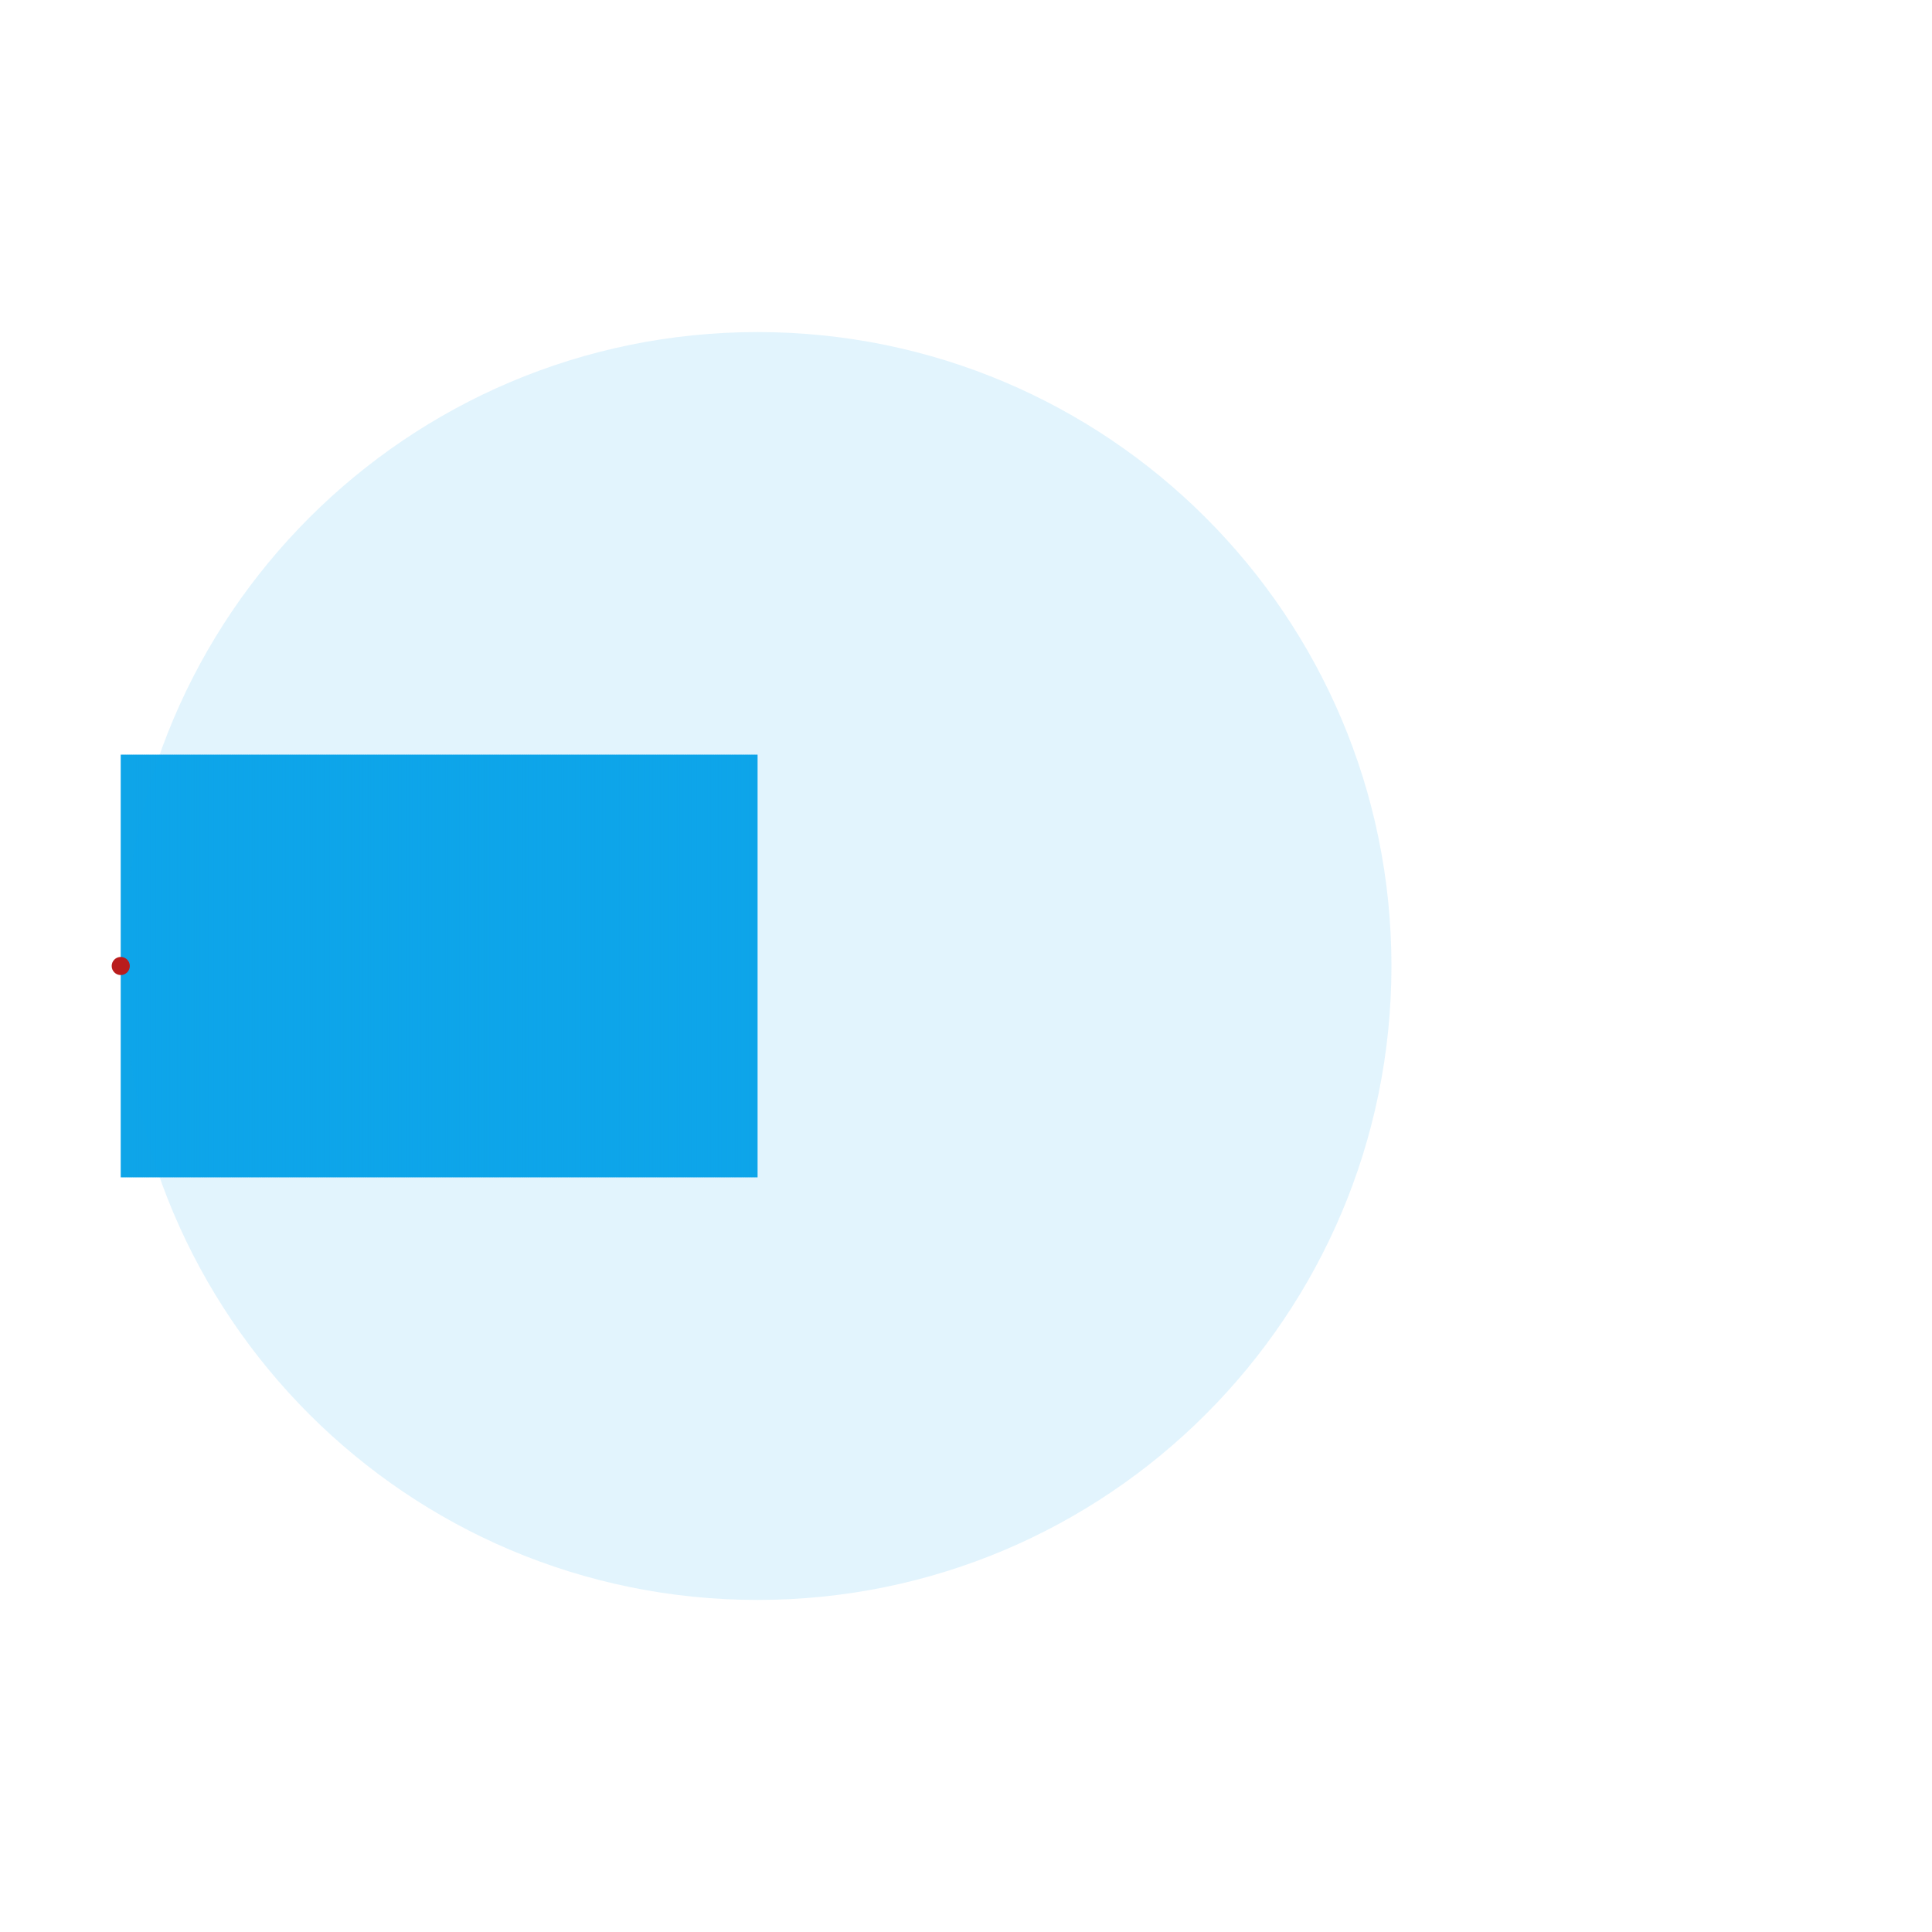
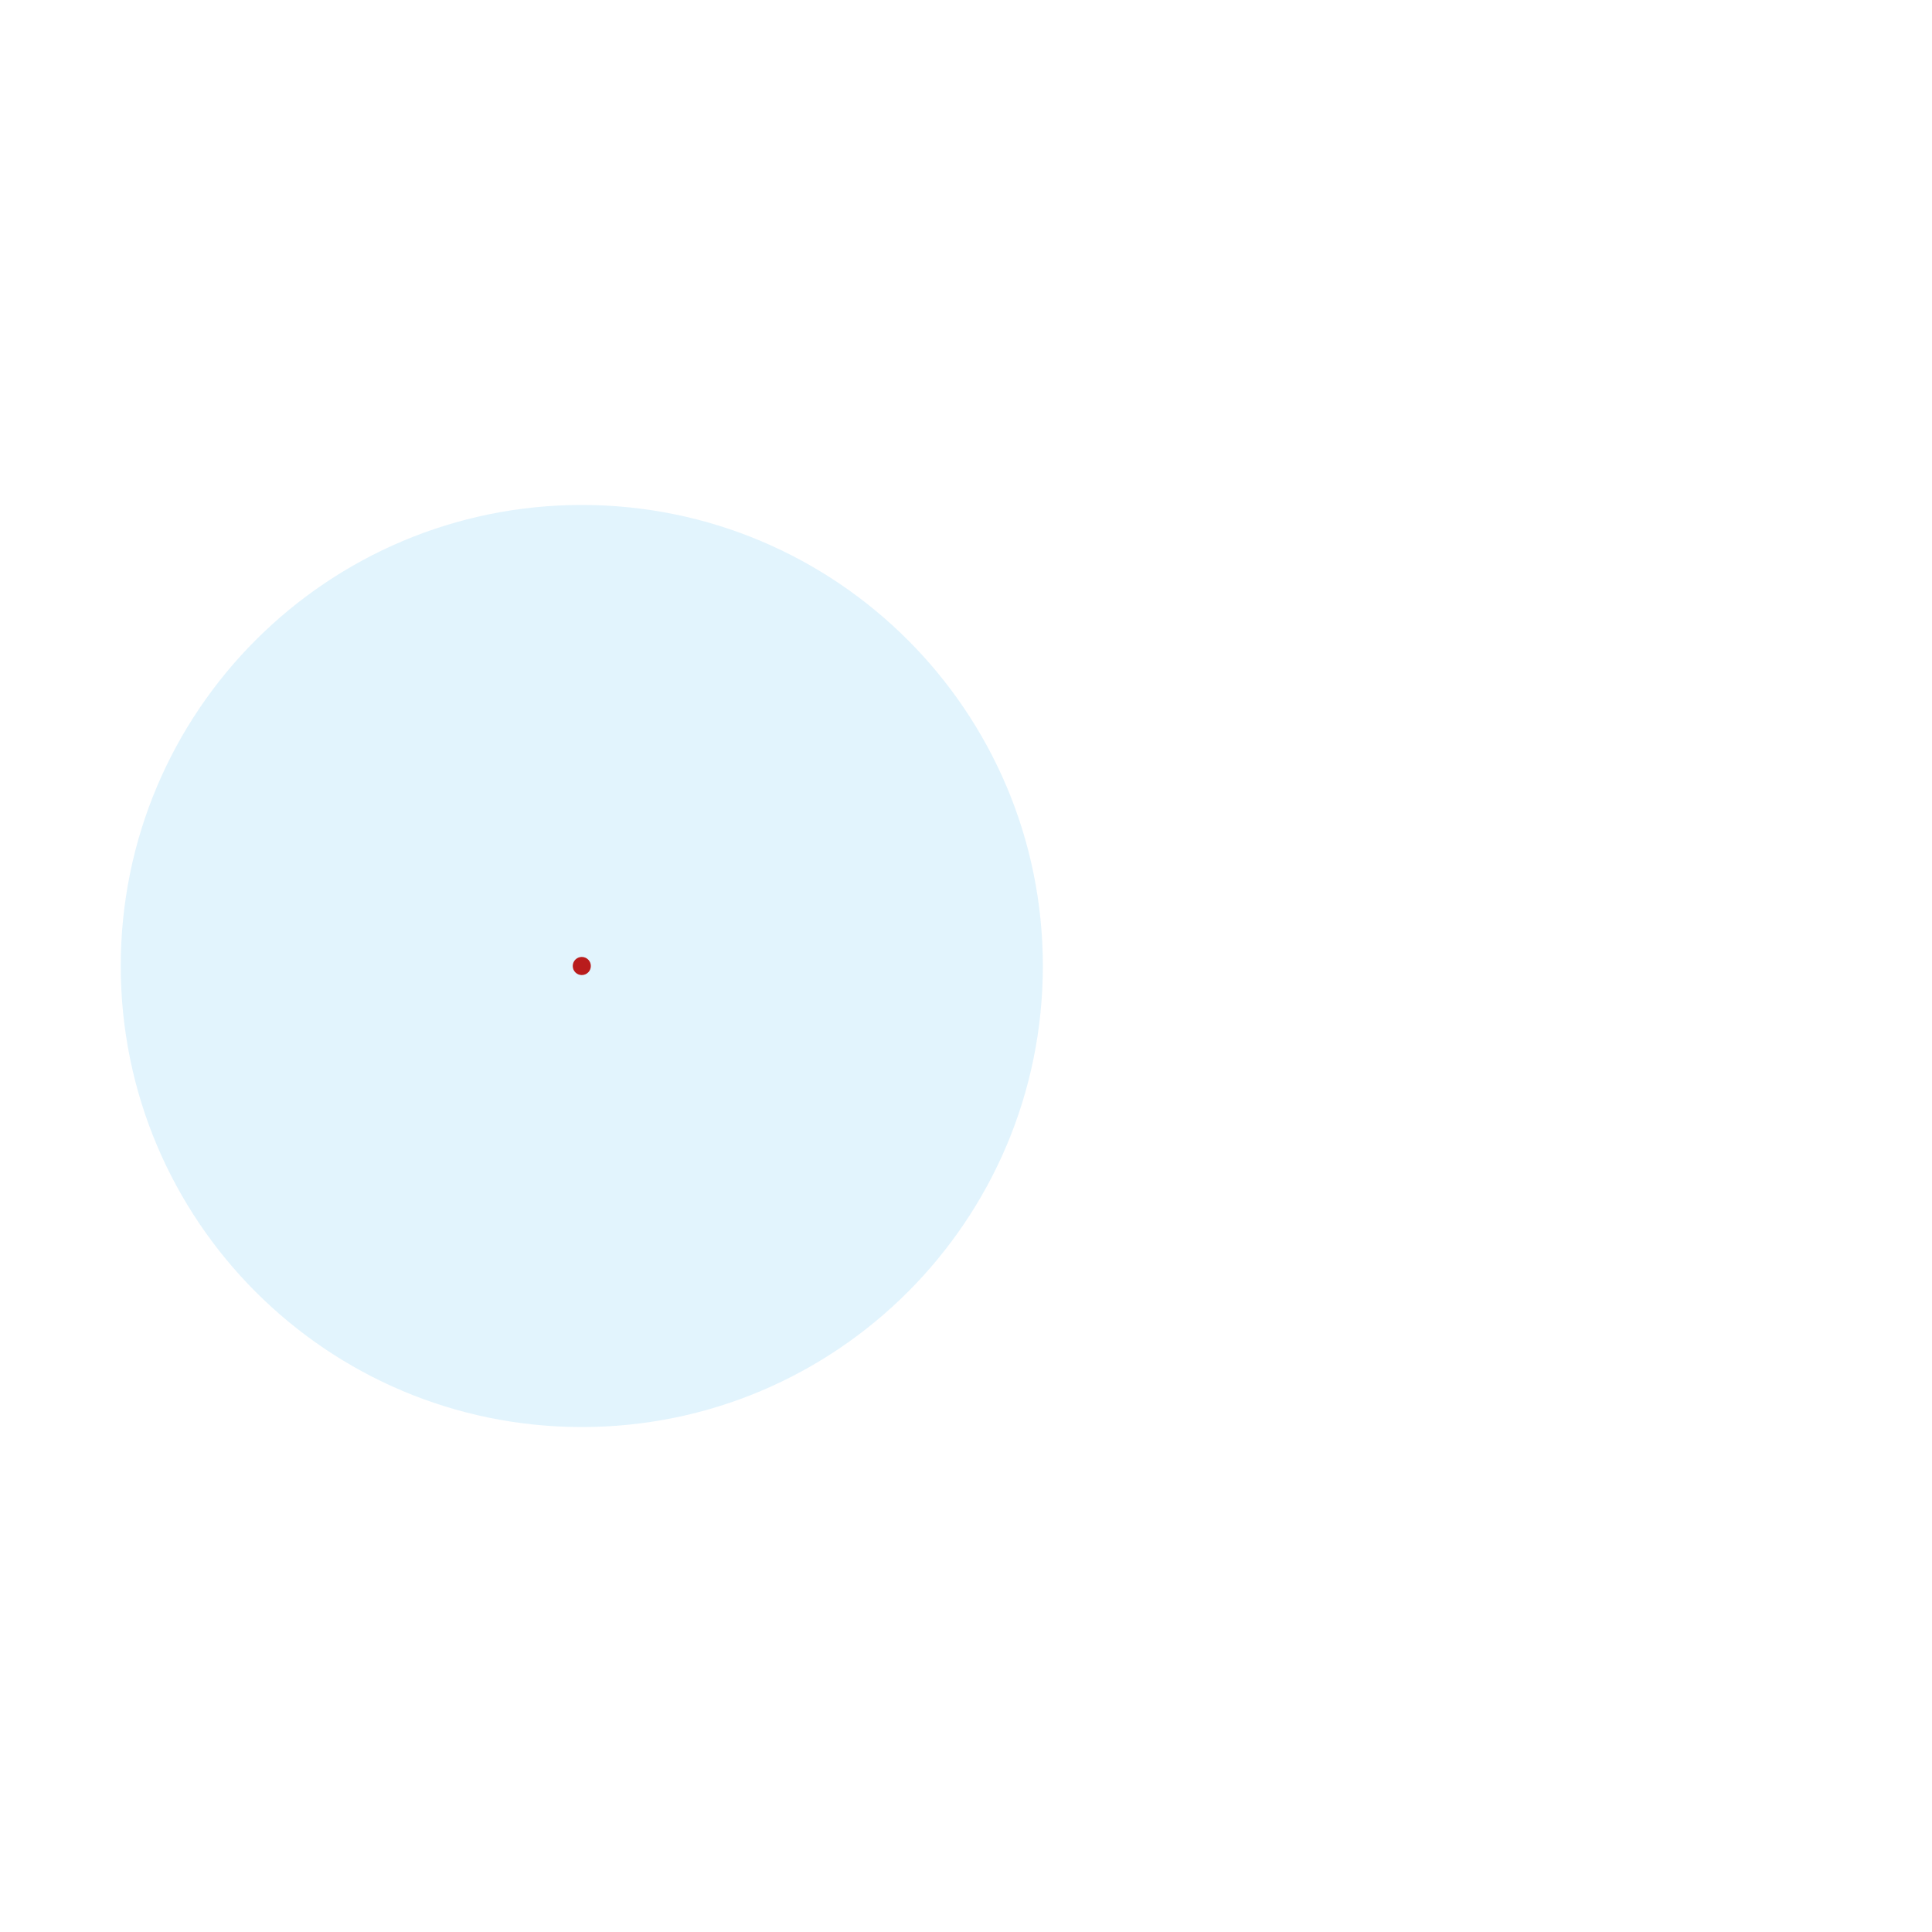
<svg xmlns="http://www.w3.org/2000/svg" width="640" height="640" viewBox="0 0 640 640">
  <rect width="100%" height="100%" fill="white" />
  <g>
-     <polyline data-points="-18.8,-11.9 -18.574,-11.9" data-type="line" data-label="" points="40,320 250.933,320" fill="none" stroke="#0ea5e9" stroke-linejoin="round" stroke-width="140" />
+     <polyline data-points="-18.8,-11.9 -18.8,-11.9" data-type="line" data-label="" points="192.727,320 192.727,320" fill="none" stroke="#0ea5e9" stroke-linejoin="round" stroke-width="101.818" />
  </g>
  <g>
-     <polyline data-points="-18.574,-11.9 -18.8,-11.9" data-type="line" data-label="" points="250.933,320 40,320" fill="none" stroke="rgba(14, 165, 233, 0.5)" stroke-linejoin="round" stroke-width="140" stroke-dasharray="0.1 0.3" />
+     <polyline data-points="-18.8,-11.9 -18.8,-11.9" data-type="line" data-label="" points="192.727,320 192.727,320" fill="none" stroke="rgba(14, 165, 233, 0.5)" stroke-linejoin="round" stroke-width="101.818" stroke-dasharray="0.1 0.3" />
  </g>
  <g>
-     <rect data-type="rect" data-label="" data-x="-18.5" data-y="-11.900000000000006" x="40" y="40" width="560" height="560" fill="none" stroke="#94a3b8" stroke-width="0.001" />
+     <rect data-type="rect" data-label="" data-x="-18.5" data-y="-11.900000000000006" x="192.727" y="116.364" width="407.273" height="407.273" fill="none" stroke="#94a3b8" stroke-width="0.001" />
  </g>
-   <circle data-type="circle" data-label="" data-x="-18.574" data-y="-11.9" cx="250.933" cy="320" r="210" fill="rgba(14,165,233,0.12)" stroke="#0ea5e9" stroke-width="0.001" />
+   <circle data-type="circle" data-label="" data-x="-18.8" data-y="-11.9" cx="192.727" cy="320" r="152.727" fill="rgba(14,165,233,0.12)" stroke="#0ea5e9" stroke-width="0.001" />
  <g>
-     <circle data-type="point" data-label="fixed top / inner1 ports" data-x="-18.800000000000004" data-y="-11.900000000000006" cx="40" cy="320" r="3" fill="#b91c1c" />
+     <circle data-type="point" data-label="fixed top / inner1 ports" data-x="-18.800000000000004" data-y="-11.900000000000006" cx="192.727" cy="320" r="3" fill="#b91c1c" />
  </g>
  <g id="crosshair" style="display: none">
    <line id="crosshair-h" y1="0" y2="640" stroke="#666" stroke-width="0.5" />
    <line id="crosshair-v" x1="0" x2="640" stroke="#666" stroke-width="0.5" />
    <text id="coordinates" font-family="monospace" font-size="12" fill="#666" />
  </g>
</svg>
